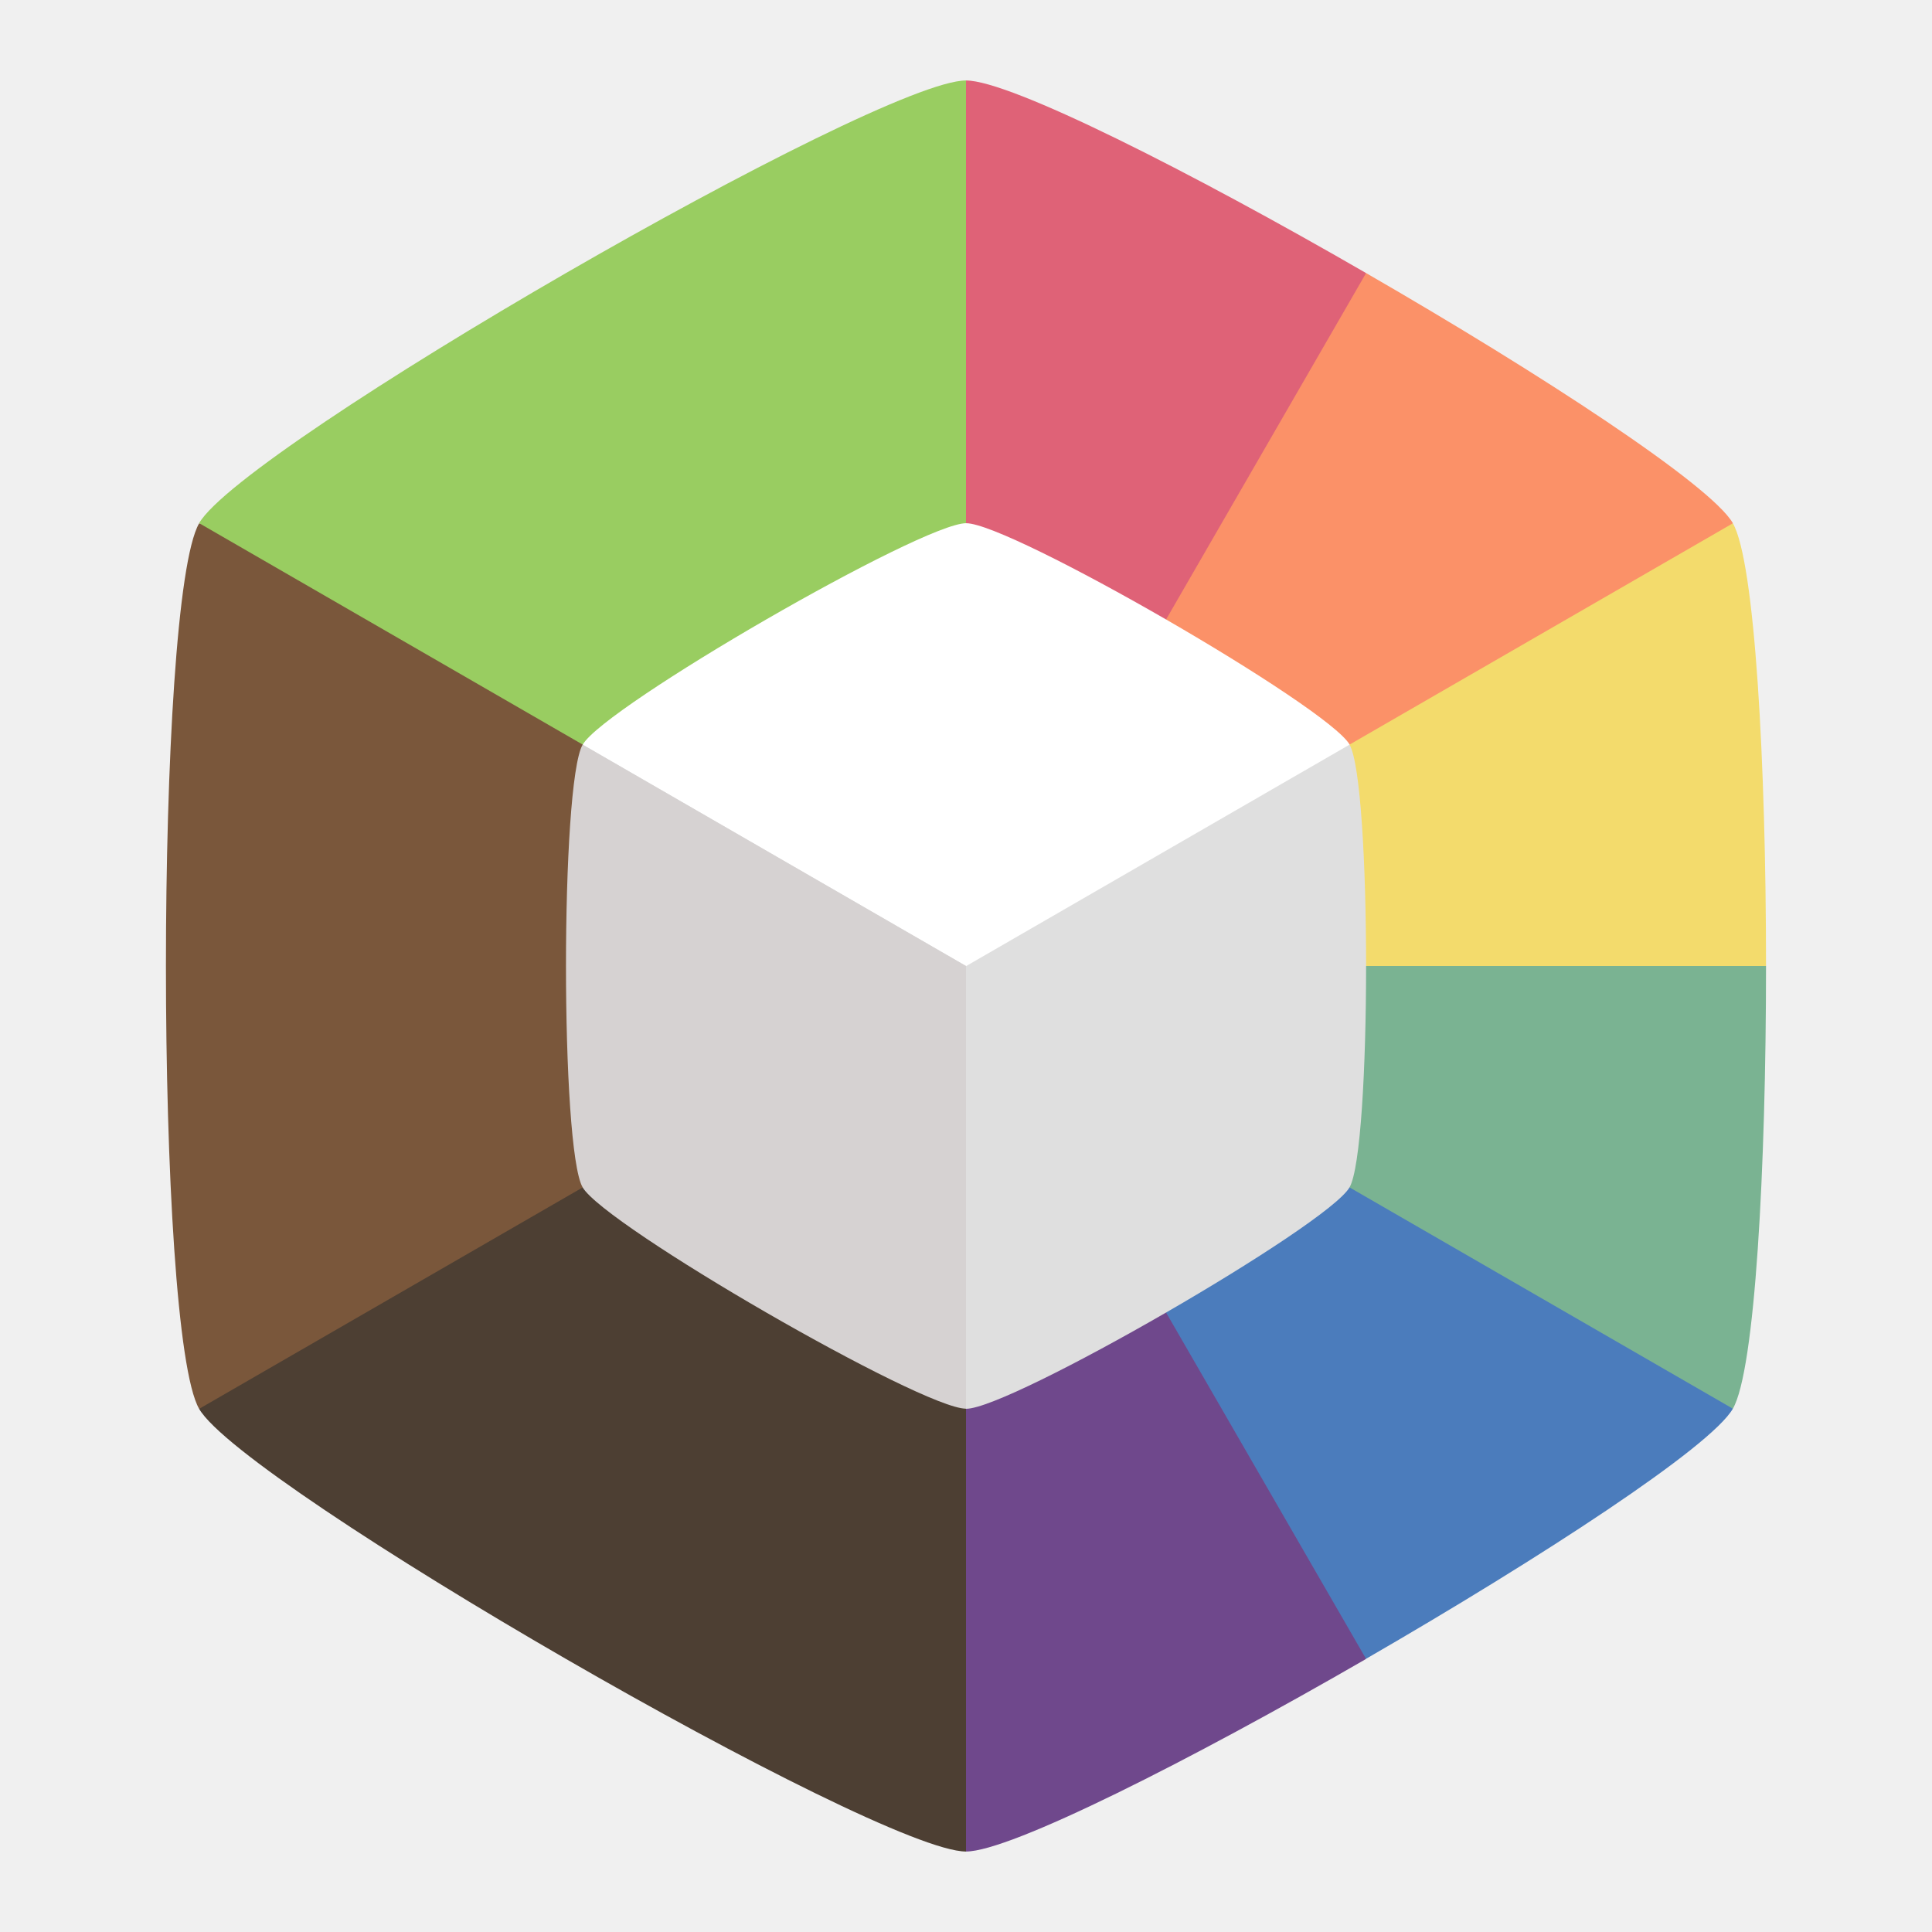
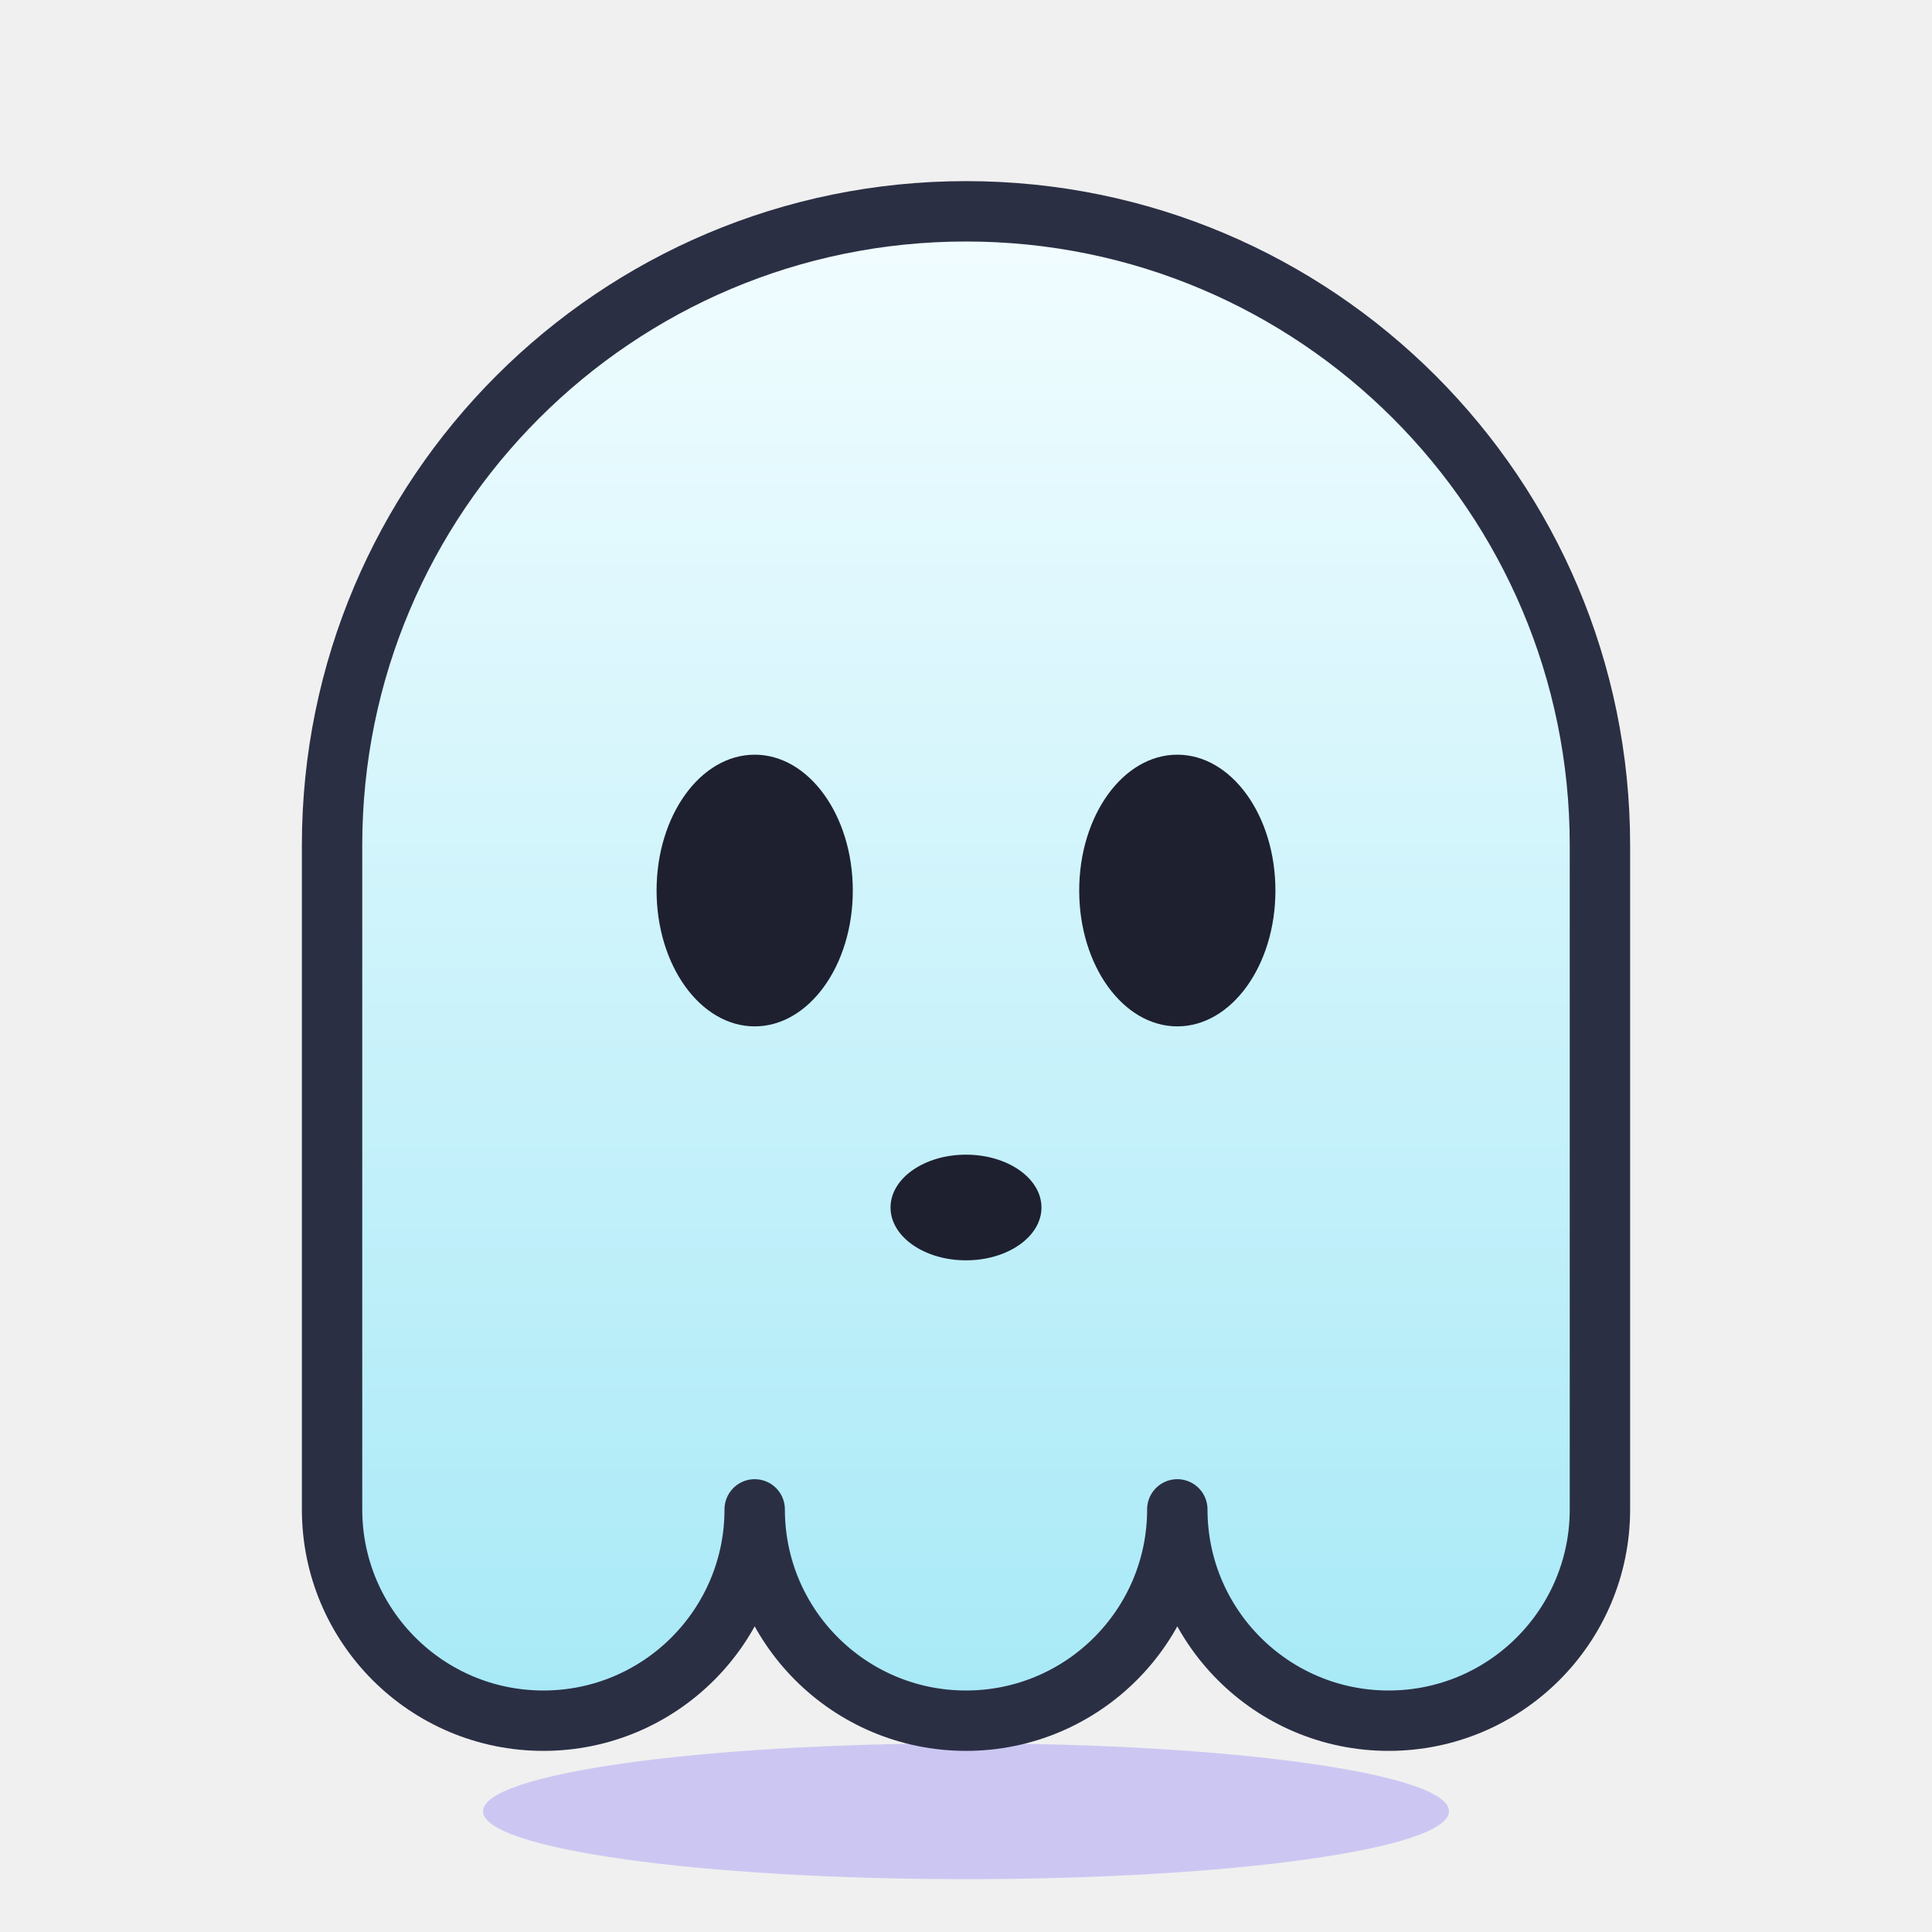
- <svg xmlns="http://www.w3.org/2000/svg" width="48" height="48" version="1.1" viewBox="0 0 12.7 12.7">
-   <g stroke-width=".265">
-     <path d="m6.35 6.35" fill="#99cd61" />
-     <path d="m6.35 0.529-2.521 4.366 2.521 1.455 2.52-1.455 0.11-3.1c-1.151-0.665-2.339-1.266-2.63-1.266z" fill="#df6277" />
-     <path d="m8.98 1.795-2.63 4.555 2.52 1.455 2.521-4.366c-0.146-0.252-1.26-0.98-2.411-1.644z" fill="#fb9168" />
-     <path d="m11.391 3.44-5.041 2.91 2.52 1.455 2.739-1.455c0-1.329-0.073-2.658-0.218-2.91z" fill="#f3db6c" />
-     <path d="m6.35 6.35v2.91h5.041c0.146-0.252 0.218-1.581 0.218-2.91h-5.259z" fill="#7ab392" />
-     <path d="m6.35 6.35v2.91l2.63 1.644c1.151-0.665 2.266-1.392 2.411-1.644l-5.041-2.91z" fill="#4b7cbc" />
-     <path d="m6.35 6.35-2.521 1.455 2.521 4.366c0.291 0 1.479-0.601 2.63-1.266l-2.63-4.555z" fill="#6f488c" />
-     <path d="m3.829 4.895-2.52 4.366c0.291 0.504 4.459 2.91 5.041 2.91v-5.821l-2.521-1.455z" fill="#4d3f33" />
-     <path d="m1.309 3.44c-0.291 0.504-0.291 5.317 0 5.821l5.041-2.91v-2.91h-5.041z" fill="#7a573b" />
-     <path d="m6.35 0.529c-0.582-2e-8 -4.75 2.406-5.041 2.91l5.041 2.91v-5.821z" fill="#99cd61" />
-   </g>
-   <g transform="matrix(.88 0 0 .88 -10.906 -1.2421)">
-     <g transform="translate(13.26 2.2776)">
-       <path transform="matrix(.96975 0 0 .96975 .1921 .1921)" d="m6.35 2.939c-0.341 0-2.783 1.41-2.953 1.705l2.953 5.116 2.954-5.116c-0.171-0.295-2.613-1.705-2.954-1.705z" fill="#fff" stroke-width=".265" />
-     </g>
-     <path d="m16.746 6.974 2.864 4.961c0.331 0 2.699-1.367 2.864-1.654 0.165-0.286 0.165-3.021 0-3.307l-2.864 1.654z" fill="#dfdfdf" stroke-width=".265" />
-   </g>
-   <path d="m3.83 4.895c-0.146 0.252-0.146 2.658 0 2.91 0.146 0.252 2.229 1.455 2.52 1.455v-2.91z" fill="#d6d2d2" stroke-width=".265" />
+ <svg xmlns="http://www.w3.org/2000/svg" width="256" height="256" version="1.1" viewBox="0 0 256 256">
+   <defs>
+     <linearGradient id="body" x1="0" y1="28" x2="0" y2="228" gradientUnits="userSpaceOnUse">
+       <stop offset="0" stop-color="#f2fdff" />
+       <stop offset="1" stop-color="#a7e9f7" />
+     </linearGradient>
+   </defs>
+   <ellipse cx="128" cy="240" rx="64" ry="9" fill="#8b7cf6" fill-opacity=".35" />
+   <path d="m44 200v-88a84 84 0 0 1 168 0v88a28 28 0 0 1-56 0 28 28 0 0 1-56 0 28 28 0 0 1-56 0z" fill="url(#body)" stroke="#2b2f44" stroke-width="8" stroke-linejoin="round" />
+   <ellipse cx="100" cy="118" rx="13" ry="18" fill="#1e2030" />
+   <ellipse cx="156" cy="118" rx="13" ry="18" fill="#1e2030" />
+   <ellipse cx="128" cy="160" rx="10" ry="7" fill="#1e2030" />
</svg>
